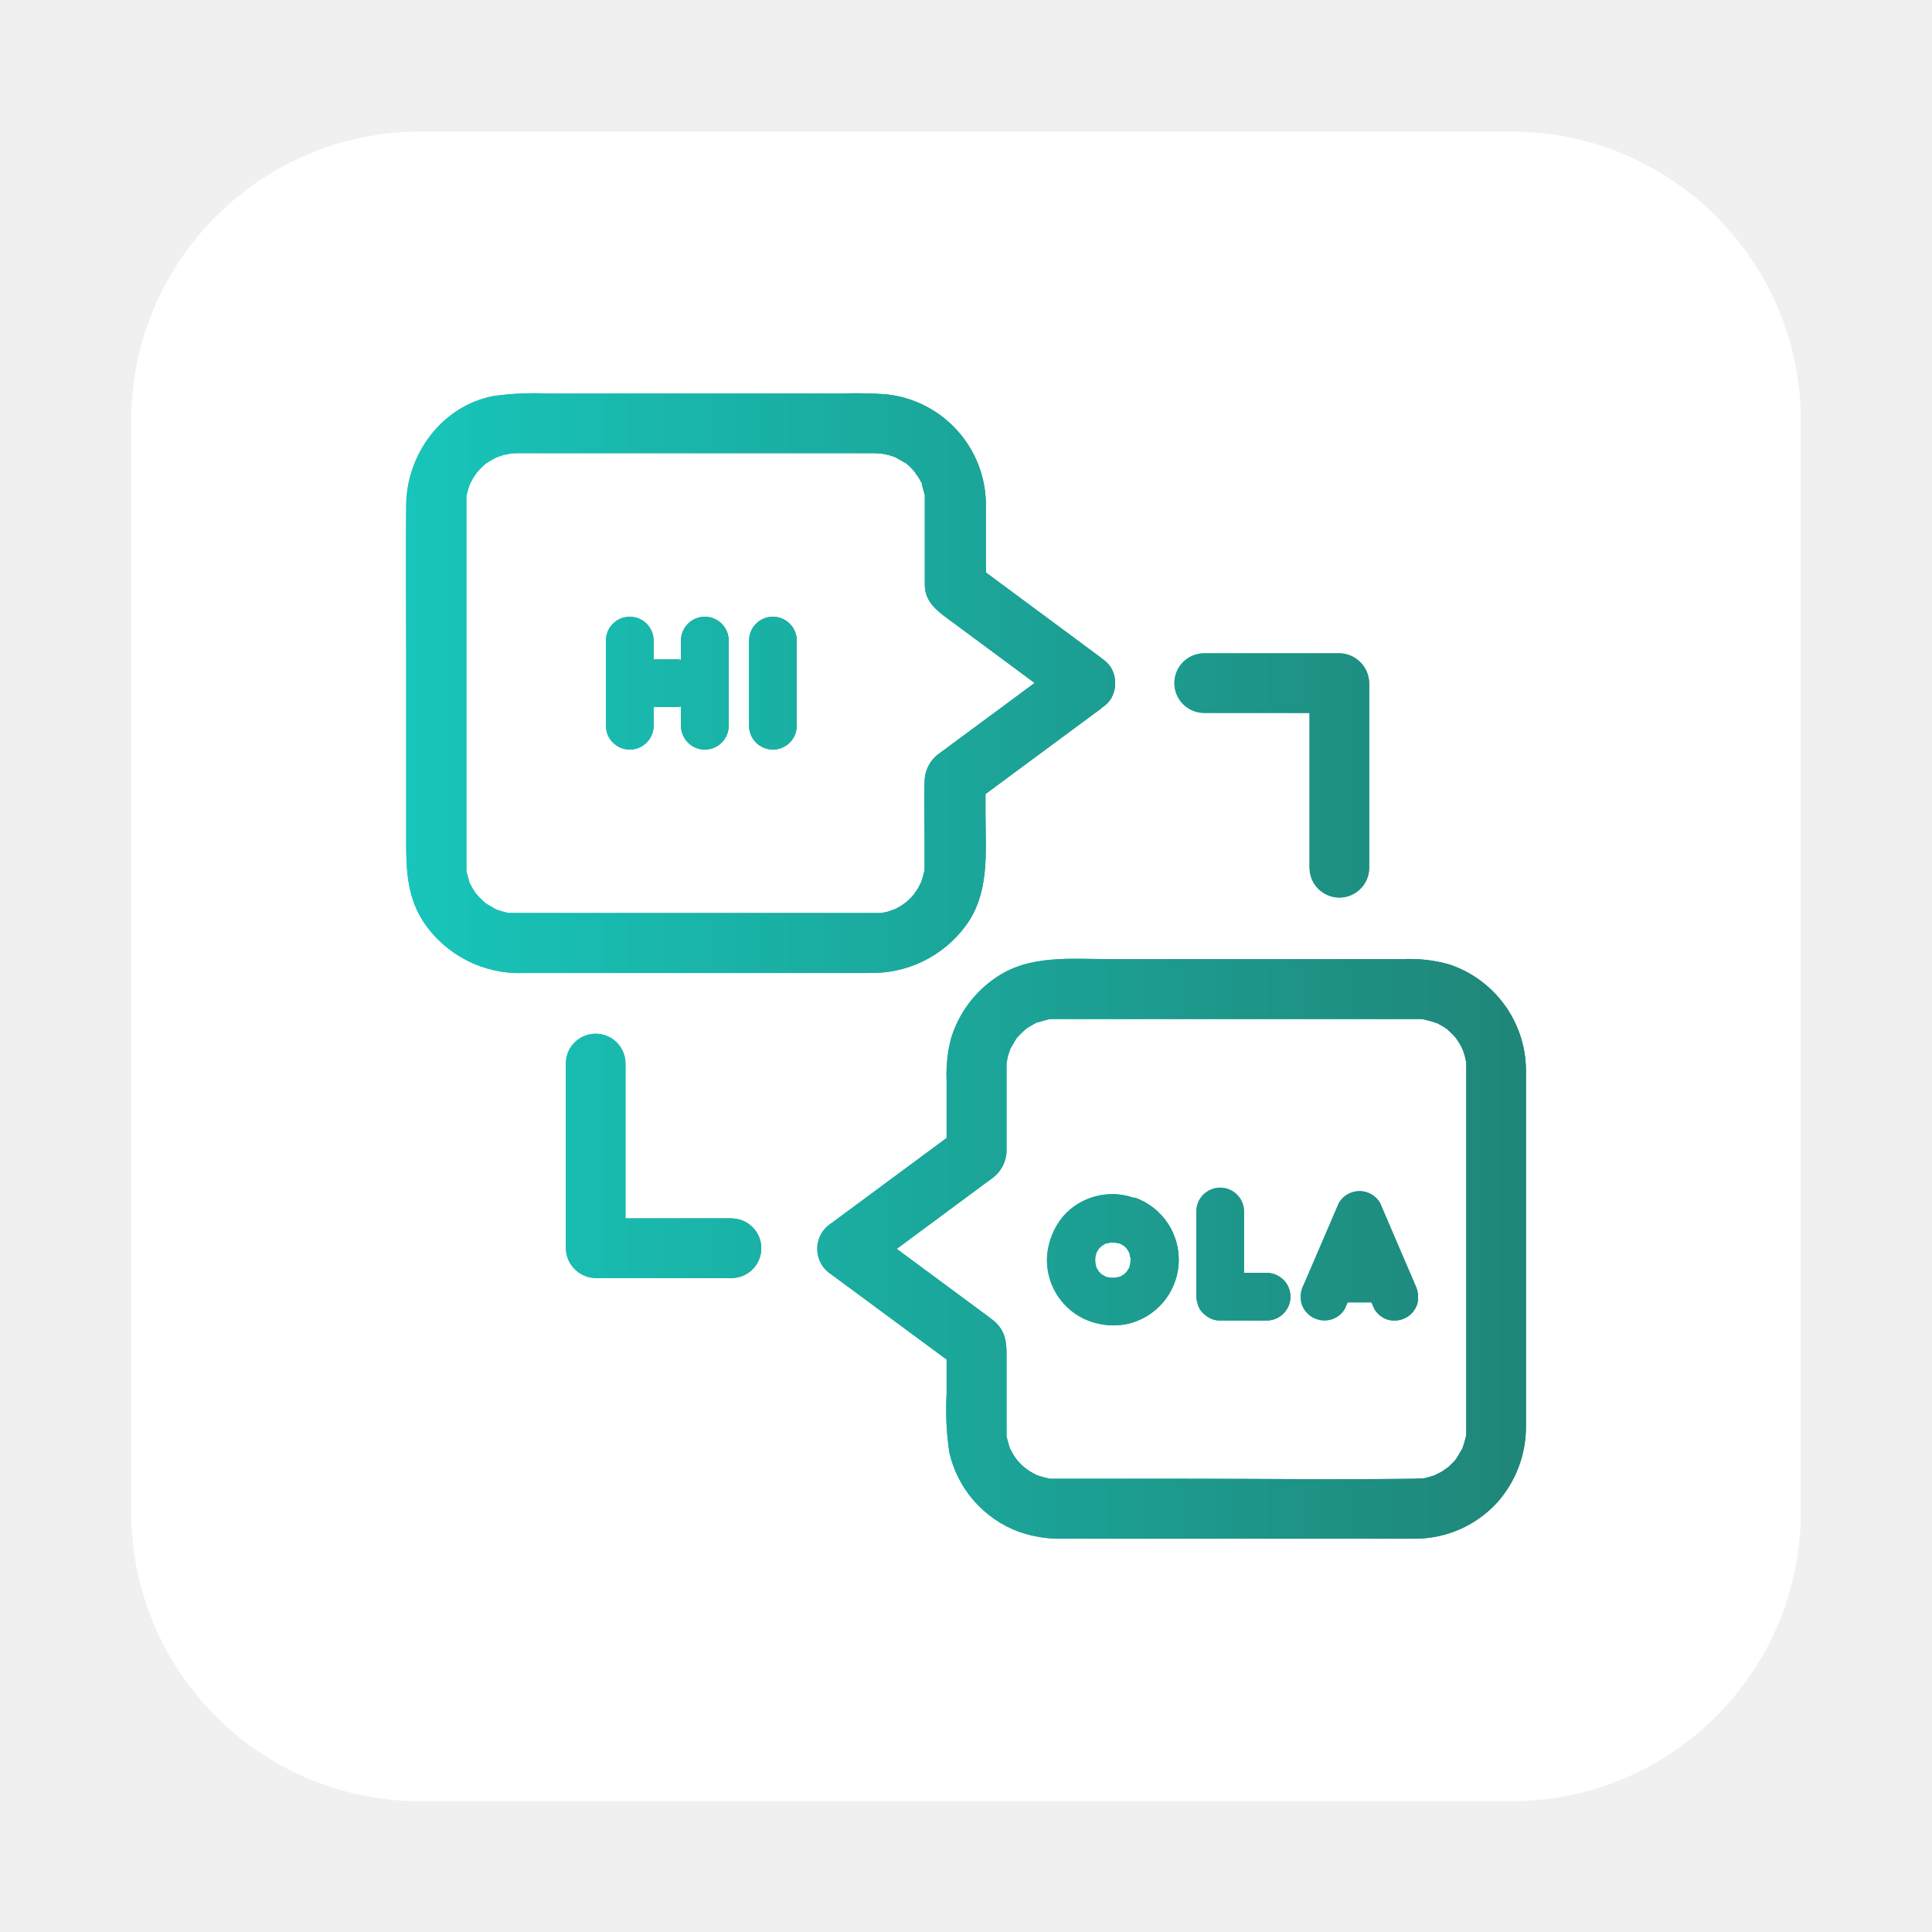
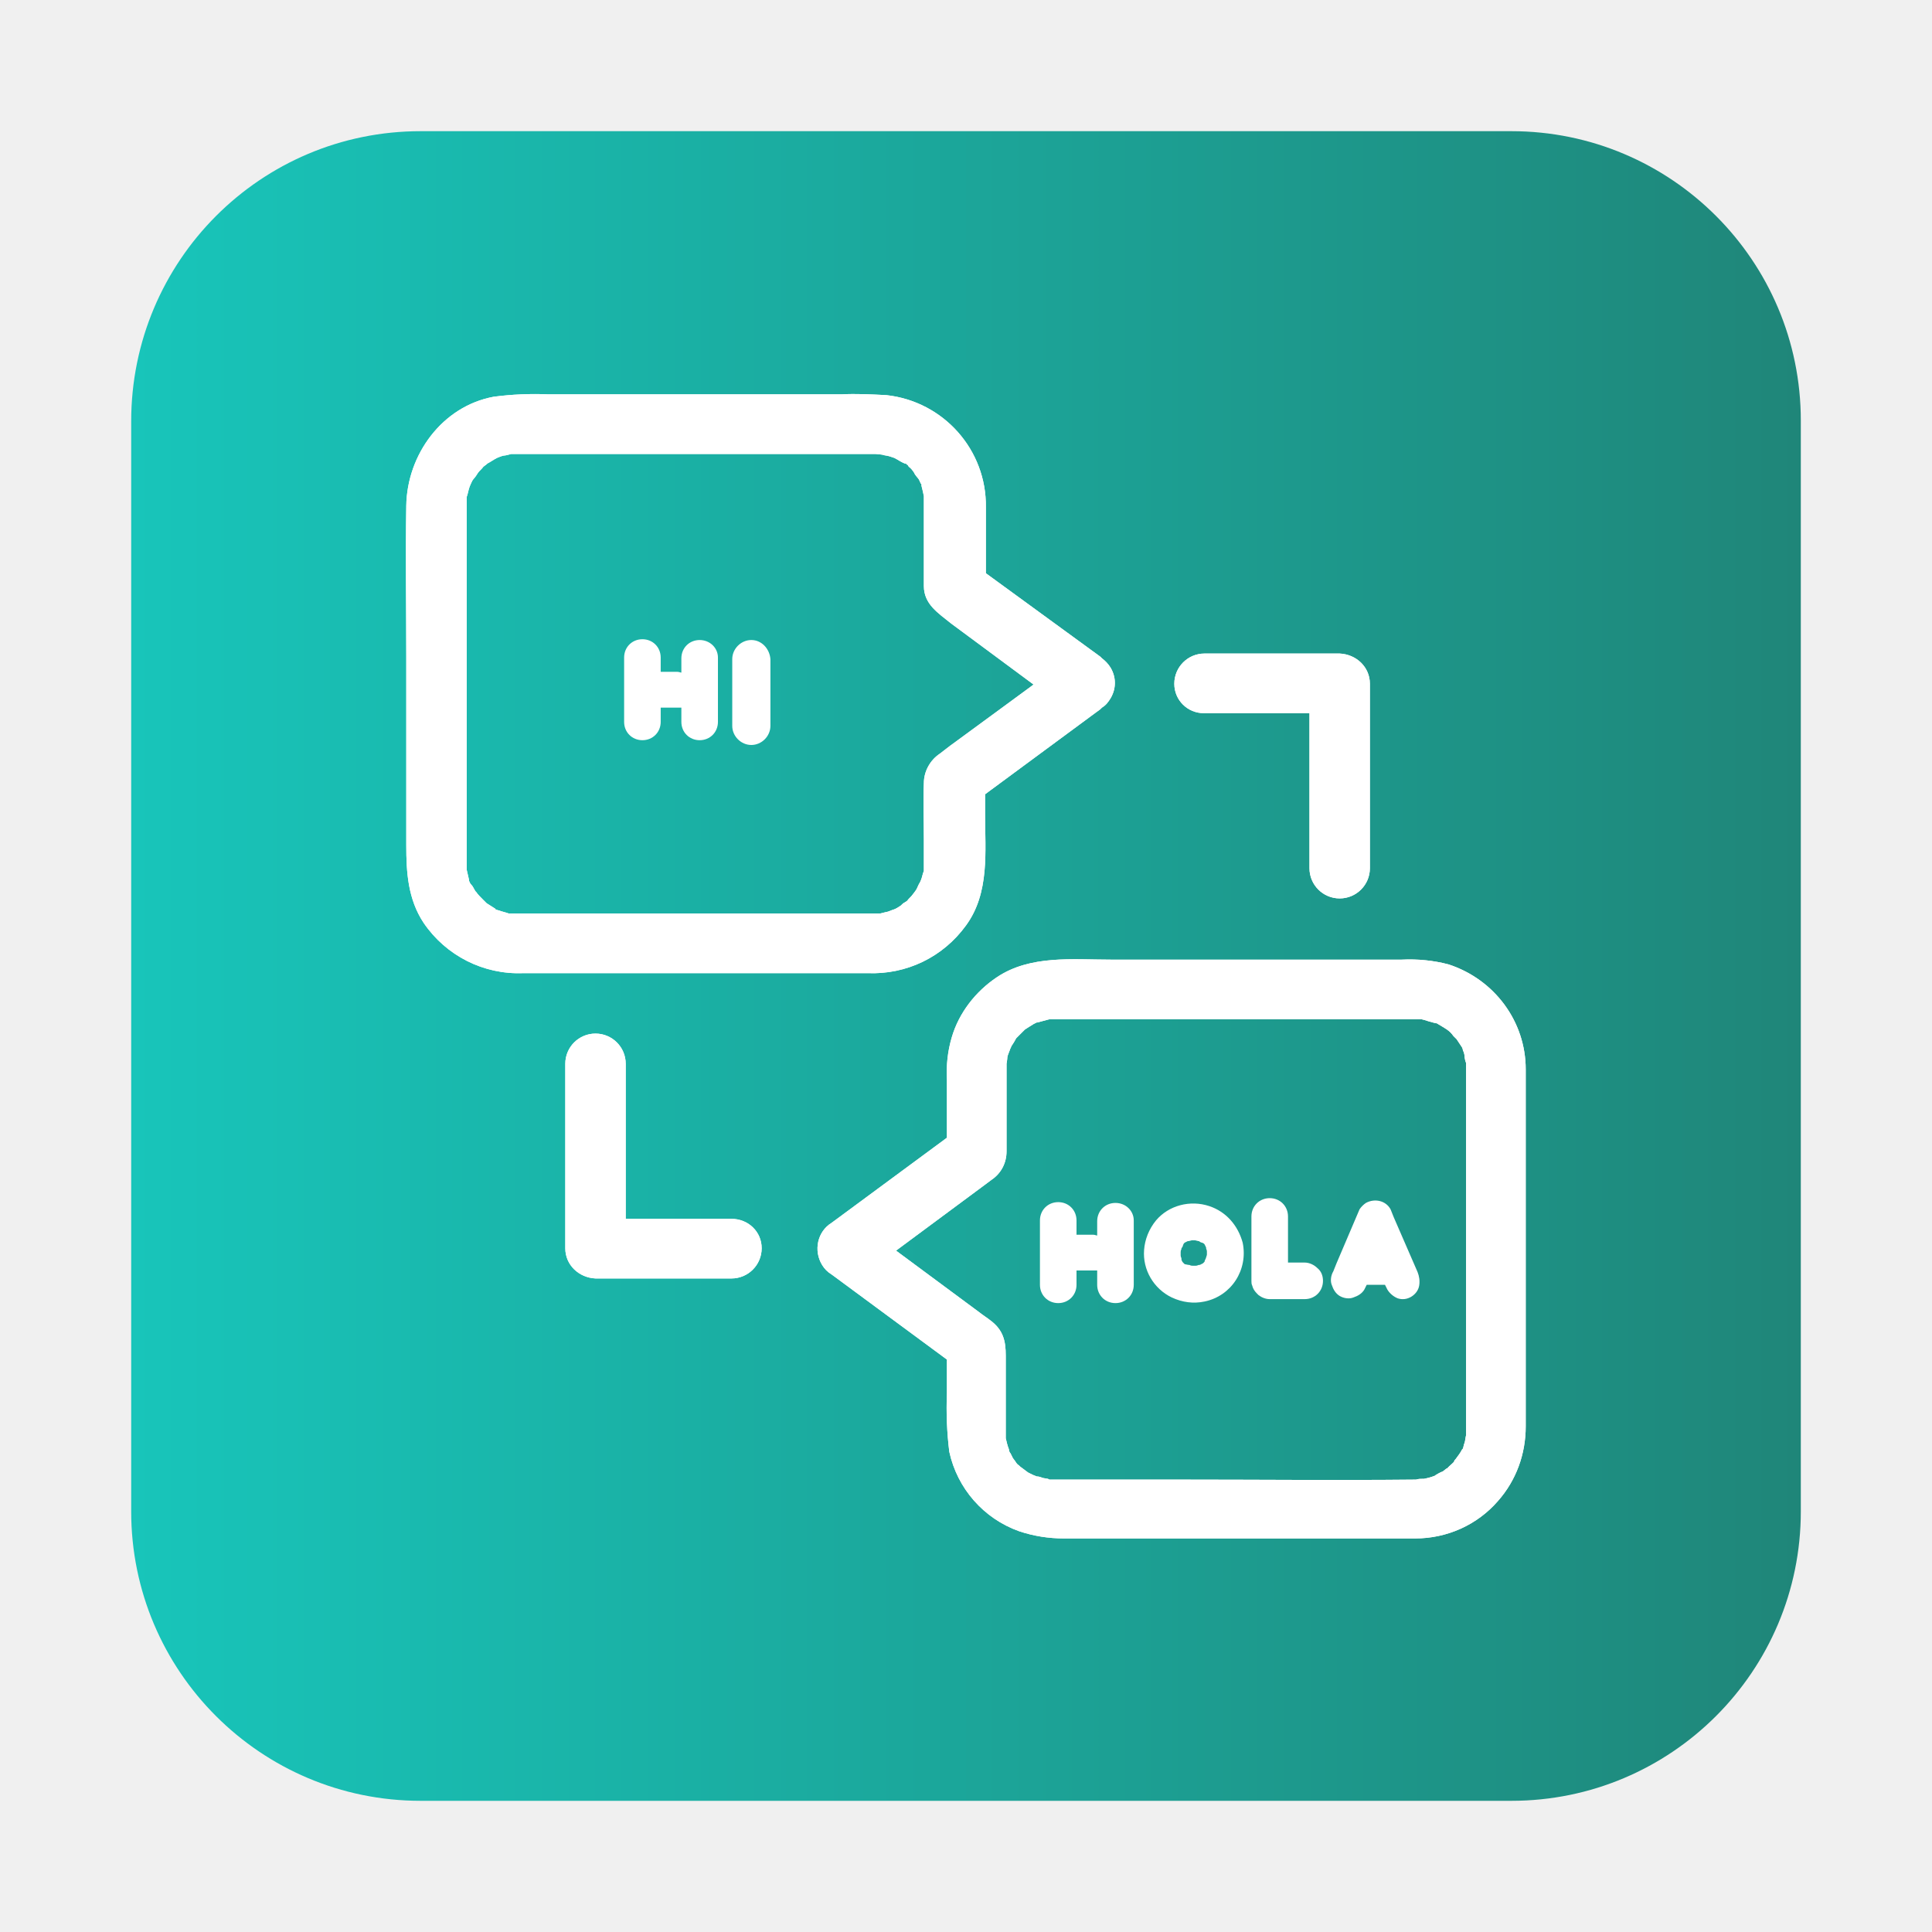
- <svg xmlns="http://www.w3.org/2000/svg" xmlns:xlink="http://www.w3.org/1999/xlink" id="Layer_1" data-name="Layer 1" viewBox="0 0 243 243">
-   <defs>
-     <style>.cls-1{fill:#fff;}.cls-2{fill:url(#linear-gradient);}.cls-3{fill:url(#linear-gradient-2);}.cls-4{fill:url(#linear-gradient-3);}.cls-5{fill:url(#linear-gradient-4);}.cls-6{fill:url(#linear-gradient-5);}.cls-7{fill:url(#linear-gradient-6);}.cls-8{fill:url(#linear-gradient-7);}.cls-9{fill:url(#linear-gradient-8);}.cls-10{fill:url(#linear-gradient-9);}.cls-11{fill:url(#linear-gradient-10);}</style>
-     <linearGradient id="linear-gradient" x1="51.04" y1="85.91" x2="140.28" y2="85.91" gradientUnits="userSpaceOnUse">
-       <stop offset="0" stop-color="#18c5ba" />
-       <stop offset="1" stop-color="#1f8679" />
-     </linearGradient>
-     <linearGradient id="linear-gradient-2" x1="102.79" y1="157.05" x2="191.94" y2="157.05" xlink:href="#linear-gradient" />
-     <linearGradient id="linear-gradient-3" x1="147.66" y1="97.53" x2="172.21" y2="97.53" xlink:href="#linear-gradient" />
-     <linearGradient id="linear-gradient-4" x1="71.17" y1="145.38" x2="95.72" y2="145.38" xlink:href="#linear-gradient" />
-     <linearGradient id="linear-gradient-5" x1="76.21" y1="85.92" x2="91.65" y2="85.92" xlink:href="#linear-gradient" />
-     <linearGradient id="linear-gradient-6" x1="94.21" y1="85.92" x2="100.21" y2="85.92" xlink:href="#linear-gradient" />
-     <linearGradient id="linear-gradient-7" x1="150.47" y1="157.74" x2="162.31" y2="157.74" xlink:href="#linear-gradient" />
-     <linearGradient id="linear-gradient-8" x1="163.58" y1="157.96" x2="178.37" y2="157.96" xlink:href="#linear-gradient" />
-     <linearGradient id="linear-gradient-9" x1="131.64" y1="158.47" x2="148.2" y2="158.47" xlink:href="#linear-gradient" />
-     <linearGradient id="linear-gradient-10" x1="51.04" y1="121.48" x2="191.94" y2="121.48" xlink:href="#linear-gradient" />
-   </defs>
-   <rect class="cls-1" x="16.5" y="16.55" width="210" height="210" rx="36.4" />
-   <path class="cls-2" d="M109.11,122.36a14.59,14.59,0,0,0,12.41-6c3-4.14,2.43-9.26,2.43-14.06V99.87l14.48-10.71.22-.19a3.61,3.61,0,0,0,1.12-1.15,3.9,3.9,0,0,0,0-3.79,3.68,3.68,0,0,0-1.11-1.15l-.23-.19L124,72q0-4.16,0-8.3a14,14,0,0,0-12.5-14.1,49.64,49.64,0,0,0-5.72-.1H69a38,38,0,0,0-6.91.31c-6.49,1.22-10.94,7.3-11,13.72s0,12.7,0,19.05v23.69c0,3.44.23,6.81,2.25,9.79a14.47,14.47,0,0,0,12.48,6.32h43.32Zm4.92-64c.18.11.1.07,0,0ZM59,111c.05.14.08.26,0,0Zm.93,1.51Zm1,1Zm6.31,1.32c-.78,0-1.55,0-2.32,0l-.92,0-.32-.06-.65-.17c-.21-.06-.42-.14-.63-.21H62.4a.44.44,0,0,0-.1-.06l-1.13-.66-.08-.05-.42-.38a9.68,9.68,0,0,1-.82-.87l-.07-.09c-.17-.28-.35-.55-.51-.84s-.17-.34-.26-.52l0-.08c-.12-.43-.25-.86-.35-1.29a.78.78,0,0,1,0-.19l0-.51c0-.12,0-.25,0-.37V63.38c0-.18,0-.36,0-.54s0-.22,0-.36l.06-.33a11.55,11.55,0,0,1,.38-1.27h0c.13-.24.25-.48.39-.72s.47-.68.5-.74a8.86,8.86,0,0,1,.73-.77l.37-.34.13-.09c.4-.24.8-.47,1.21-.69,0,0,.73-.26.87-.3s.87-.16.9-.19L65,57c2.6,0,5.2,0,7.81,0h30.44c2.28,0,4.55,0,6.82,0,.21,0,1,.09.94.07.31.06.61.12.92.21l.63.21h0c.44.23.85.48,1.27.73l.08,0c.15.12.29.25.43.38a9,9,0,0,1,.73.78c0,.06.41.58.5.73s.2.39.31.58l.09.14s0,.09,0,.17c.12.43.24.85.35,1.29,0,0,0,.12,0,.19s0,.34,0,.51,0,.5,0,.76c0,1,0,2,0,3,0,2.27,0,4.54,0,6.81s1.76,3.43,3.45,4.67l10.36,7.67-4.89,3.62-5.6,4.14-1.35,1a4.41,4.41,0,0,0-2,3.68c-.06,2.32,0,4.64,0,7,0,1,0,1.91,0,2.86,0,.28,0,.56,0,.84,0,0,0,.22,0,.35s-.06.29-.07.33a10.22,10.22,0,0,1-.36,1.23c-.06.09-.31.64-.4.79s-.48.67-.5.74a8.86,8.86,0,0,1-.73.77l-.27.24a6.11,6.11,0,0,0-.51.37,10.62,10.62,0,0,1-.94.51c-.07,0-.72.26-.86.3l-.8.17-.9,0c-.67,0-1.34,0-2,0H67.3Z" />
-   <path class="cls-3" d="M182.22,121.28a18.66,18.66,0,0,0-5.95-.64H139.66c-4.8,0-10.09-.59-14.28,2.24a14.27,14.27,0,0,0-5.73,7.62,17.81,17.81,0,0,0-.59,5.34v7.29l-14.48,10.71a3.82,3.82,0,0,0,0,6.47L119.06,171v4.25a36.71,36.71,0,0,0,.34,7.41,13.93,13.93,0,0,0,8.75,10,15.61,15.61,0,0,0,5.63.87H178a14,14,0,0,0,10.41-4.66,14.33,14.33,0,0,0,3.52-9.4V134.52A14.11,14.11,0,0,0,182.22,121.28Zm-1.72,7.3Zm-1.46-.41Zm-47.09,0Zm52.21,53.32c-.06.22-.14.44-.22.66l-.06.13c-.25.42-.48.84-.75,1.24-.07.09-.17.22-.23.28s-.37.39-.57.57l-.28.26c0-.06-.52.36-.64.43s-1,.49-.91.48a13.91,13.91,0,0,1-1.4.4l-.1,0c-.32,0-.63,0-.94.05H178c-9.84.13-19.69,0-29.53,0H133l-.79,0h-.18l-.17-.05-.65-.15c-.26-.07-.52-.16-.78-.25l-.46-.23-.56-.33-.41-.29-.37-.32c-.16-.14-.31-.3-.46-.45,0,0-.19-.23-.32-.38l-.28-.4q-.18-.28-.33-.57c-.09-.15-.16-.3-.24-.46-.16-.47-.27-1-.4-1.43,0-.07,0-.12,0-.17v-.18c0-.23,0-.46,0-.69s0-.48,0-.71v-8.62c0-1.81-.26-3.19-1.89-4.41-.49-.38-1-.74-1.49-1.11l-10.43-7.71,11.18-8.28.75-.55a4.36,4.36,0,0,0,1.88-3.57c0-1.76,0-3.53,0-5.3,0-1.6,0-3.2,0-4.8,0-.28,0-.56,0-.85,0,0,.1-.58.14-.75s.18-.61.29-.91c0-.09.17-.37.24-.49.18-.34.39-.65.59-1l.23-.25c.3-.32.6-.61.93-.9a2.83,2.83,0,0,1,.28-.2l.84-.49.35-.17.11,0c.38-.11.74-.23,1.13-.32l.4-.08h.11l.7,0H177c.58,0,1.15,0,1.73,0h.11l.4.08c.33.08.65.17,1,.27l.39.14.08,0,1,.57a2.83,2.83,0,0,1,.28.2c.28.25.56.5.82.78.1.1.27.32.35.4.21.31.41.61.59.94.07.13.2.42.24.51.08.24.17.48.24.73s.15.69.19.85a1.14,1.14,0,0,1,0,.15l0,.7v45.1l0,.71v.12s0,0,0,.07C184.33,180.85,184.26,181.17,184.16,181.49Z" />
-   <path class="cls-4" d="M151.42,89.67h13.29v19.47a3.75,3.75,0,1,0,7.5,0V85.92a3.81,3.81,0,0,0-3.75-3.75h-17a3.75,3.75,0,0,0,0,7.5Z" />
-   <path class="cls-5" d="M92,153.24H78.67V133.77a3.75,3.75,0,0,0-7.5,0V157a3.81,3.81,0,0,0,3.75,3.75H92a3.75,3.75,0,0,0,0-7.5Z" />
-   <path class="cls-6" d="M88.65,77.57a3,3,0,0,0-3,3V83a3.07,3.07,0,0,0-.6-.07H82.21V80.57a3,3,0,0,0-6,0V91.28a3,3,0,0,0,6,0V88.92h2.84a3.05,3.05,0,0,0,.6-.06v2.42a3,3,0,0,0,6,0V80.57A3,3,0,0,0,88.65,77.57Z" />
-   <path class="cls-7" d="M97.21,77.57a3,3,0,0,0-3,3V91.28a3,3,0,0,0,6,0V80.57A3,3,0,0,0,97.21,77.57Z" />
-   <path class="cls-8" d="M159.31,160.09h-2.84v-7.71a3,3,0,0,0-6,0v10.71a2.89,2.89,0,0,0,.13.78,2.63,2.63,0,0,0,.75,1.34,1.64,1.64,0,0,0,.26.2,2.69,2.69,0,0,0,1.86.68h5.84a3,3,0,0,0,2.12-5.12A3.12,3.12,0,0,0,159.31,160.09Z" />
-   <path class="cls-9" d="M174.12,152.57l-.54-1.27a3,3,0,0,0-5.18,0l-3.87,9-.55,1.27a3.3,3.3,0,0,0-.3,2.31,3,3,0,0,0,1.38,1.79,3.06,3.06,0,0,0,2.31.31,2.94,2.94,0,0,0,1.79-1.38l.34-.79h3l.34.79A3,3,0,0,0,174.6,166a3.1,3.1,0,0,0,2.31-.31,3,3,0,0,0,1.38-1.79,3.55,3.55,0,0,0-.3-2.31Z" />
-   <path class="cls-10" d="M142.61,150.66A8.23,8.23,0,0,0,133.7,153a8.91,8.91,0,0,0-2,4.94,8.2,8.2,0,0,0,4.6,7.92,8.73,8.73,0,0,0,5.4.68,8.28,8.28,0,0,0,1-15.92Zm-.53,8.59a.56.56,0,0,0,0,.12c-.11.18-.21.36-.33.54l-.17.19-.19.18-.54.32h0l-.1,0c-.16.05-.32.07-.48.11h-.58c-.16,0-.32-.06-.47-.11l-.12,0-.54-.32-.19-.18-.18-.18c-.11-.18-.22-.36-.32-.54v0a.36.36,0,0,1,0-.11c-.05-.15-.07-.31-.11-.47a5.61,5.61,0,0,1,0-.58c0-.16.06-.32.11-.48a.49.49,0,0,1,0-.11c.1-.19.21-.37.32-.54l.18-.2.18-.17.54-.33h0l.11,0,.47-.1h.58l.48.1.11,0c.19.11.37.21.54.33l.2.17.17.19.33.54v0a.62.62,0,0,0,0,.1c0,.16.07.33.11.49s0,.19,0,.28,0,.18,0,.27S142.13,159.09,142.08,159.25Z" />
-   <path class="cls-11" d="M109.11,122.36a14.59,14.59,0,0,0,12.41-6c3-4.14,2.43-9.26,2.43-14.06V99.87l14.48-10.71.22-.19a3.61,3.61,0,0,0,1.12-1.15,3.9,3.9,0,0,0,0-3.79,3.68,3.68,0,0,0-1.11-1.15l-.23-.19L124,72q0-4.16,0-8.3a14,14,0,0,0-12.5-14.1,49.64,49.64,0,0,0-5.72-.1H69a38,38,0,0,0-6.91.31c-6.49,1.22-10.94,7.3-11,13.72s0,12.7,0,19.05v23.69c0,3.44.23,6.81,2.25,9.79a14.47,14.47,0,0,0,12.48,6.32h43.32Zm4.92-64c.18.11.1.07,0,0ZM59,111c.05.14.08.26,0,0Zm.93,1.51Zm1,1Zm6.31,1.32c-.78,0-1.55,0-2.32,0l-.92,0-.32-.06-.65-.17c-.21-.06-.42-.14-.63-.21H62.4a.44.44,0,0,0-.1-.06l-1.13-.66-.08-.05-.42-.38a9.68,9.68,0,0,1-.82-.87l-.07-.09c-.17-.28-.35-.55-.51-.84s-.17-.34-.26-.52l0-.08c-.12-.43-.25-.86-.35-1.29a.78.78,0,0,1,0-.19l0-.51c0-.12,0-.25,0-.37V63.38c0-.18,0-.36,0-.54s0-.22,0-.36l.06-.33a11.55,11.55,0,0,1,.38-1.27h0c.13-.24.25-.48.39-.72s.47-.68.5-.74a8.86,8.86,0,0,1,.73-.77l.37-.34.13-.09c.4-.24.8-.47,1.21-.69,0,0,.73-.26.87-.3s.87-.16.9-.19L65,57c2.6,0,5.2,0,7.81,0h30.44c2.28,0,4.55,0,6.82,0,.21,0,1,.09.94.07.31.06.61.12.92.21l.63.21h0c.44.23.85.48,1.27.73l.08,0c.15.12.29.25.43.38a9,9,0,0,1,.73.78c0,.06.41.58.5.73s.2.39.31.58l.09.14s0,.09,0,.17c.12.43.24.85.35,1.29,0,0,0,.12,0,.19s0,.34,0,.51,0,.5,0,.76c0,1,0,2,0,3,0,2.27,0,4.54,0,6.81s1.76,3.43,3.45,4.67l10.36,7.67-4.89,3.62-5.6,4.14-1.35,1a4.41,4.41,0,0,0-2,3.68c-.06,2.32,0,4.64,0,7,0,1,0,1.91,0,2.86,0,.28,0,.56,0,.84,0,0,0,.22,0,.35s-.06.29-.07.33a10.22,10.22,0,0,1-.36,1.23c-.06.09-.31.64-.4.79s-.48.67-.5.74a8.86,8.86,0,0,1-.73.77l-.27.24a6.11,6.11,0,0,0-.51.37,10.62,10.62,0,0,1-.94.51c-.07,0-.72.26-.86.3l-.8.17-.9,0c-.67,0-1.34,0-2,0H67.3Z" />
-   <path class="cls-11" d="M182.22,121.28a18.66,18.66,0,0,0-5.95-.64H139.66c-4.8,0-10.09-.59-14.28,2.24a14.27,14.27,0,0,0-5.73,7.62,17.81,17.81,0,0,0-.59,5.34v7.29l-14.48,10.71a3.82,3.82,0,0,0,0,6.47L119.06,171v4.25a36.71,36.71,0,0,0,.34,7.41,13.93,13.93,0,0,0,8.75,10,15.61,15.61,0,0,0,5.63.87H178a14,14,0,0,0,10.41-4.66,14.33,14.33,0,0,0,3.52-9.4V134.52A14.11,14.11,0,0,0,182.22,121.28Zm-1.72,7.3Zm-1.46-.41Zm-47.09,0Zm52.21,53.32c-.06.22-.14.44-.22.66l-.06.13c-.25.42-.48.84-.75,1.24-.07.09-.17.22-.23.28s-.37.39-.57.57l-.28.26c0-.06-.52.36-.64.43s-1,.49-.91.48a13.91,13.91,0,0,1-1.4.4l-.1,0c-.32,0-.63,0-.94.05H178c-9.84.13-19.69,0-29.53,0H133l-.79,0h-.18l-.17-.05-.65-.15c-.26-.07-.52-.16-.78-.25l-.46-.23-.56-.33-.41-.29-.37-.32c-.16-.14-.31-.3-.46-.45,0,0-.19-.23-.32-.38l-.28-.4q-.18-.28-.33-.57c-.09-.15-.16-.3-.24-.46-.16-.47-.27-1-.4-1.43,0-.07,0-.12,0-.17v-.18c0-.23,0-.46,0-.69s0-.48,0-.71v-8.62c0-1.81-.26-3.19-1.89-4.41-.49-.38-1-.74-1.49-1.11l-10.43-7.71,11.18-8.28.75-.55a4.36,4.36,0,0,0,1.88-3.57c0-1.76,0-3.53,0-5.3,0-1.6,0-3.2,0-4.8,0-.28,0-.56,0-.85,0,0,.1-.58.14-.75s.18-.61.29-.91c0-.09.17-.37.24-.49.18-.34.39-.65.59-1l.23-.25c.3-.32.6-.61.93-.9a2.83,2.83,0,0,1,.28-.2l.84-.49.35-.17.11,0c.38-.11.74-.23,1.13-.32l.4-.08h.11l.7,0H177c.58,0,1.15,0,1.73,0h.11l.4.08c.33.08.65.17,1,.27l.39.14.08,0,1,.57a2.83,2.83,0,0,1,.28.2c.28.25.56.5.82.78.1.1.27.32.35.4.21.31.41.61.59.94.07.13.2.42.24.51.08.24.17.48.24.73s.15.69.19.85a1.14,1.14,0,0,1,0,.15l0,.7v45.1l0,.71v.12s0,0,0,.07C184.33,180.85,184.26,181.17,184.16,181.49Z" />
-   <path class="cls-11" d="M151.42,89.67h13.29v19.47a3.75,3.75,0,1,0,7.5,0V85.92a3.81,3.81,0,0,0-3.75-3.75h-17a3.75,3.75,0,0,0,0,7.5Z" />
-   <path class="cls-11" d="M92,153.24H78.67V133.77a3.75,3.75,0,0,0-7.5,0V157a3.81,3.81,0,0,0,3.75,3.75H92a3.75,3.75,0,0,0,0-7.5Z" />
-   <path class="cls-11" d="M88.65,77.57a3,3,0,0,0-3,3V83a3.07,3.07,0,0,0-.6-.07H82.21V80.57a3,3,0,0,0-6,0V91.28a3,3,0,0,0,6,0V88.92h2.84a3.05,3.05,0,0,0,.6-.06v2.42a3,3,0,0,0,6,0V80.57A3,3,0,0,0,88.65,77.57Z" />
-   <path class="cls-11" d="M97.21,77.57a3,3,0,0,0-3,3V91.28a3,3,0,0,0,6,0V80.57A3,3,0,0,0,97.21,77.57Z" />
-   <path class="cls-11" d="M159.31,160.09h-2.84v-7.71a3,3,0,0,0-6,0v10.71a2.89,2.89,0,0,0,.13.78,2.63,2.63,0,0,0,.75,1.34,1.64,1.64,0,0,0,.26.2,2.69,2.69,0,0,0,1.86.68h5.84a3,3,0,0,0,2.12-5.12A3.12,3.12,0,0,0,159.31,160.09Z" />
-   <path class="cls-11" d="M174.12,152.57l-.54-1.27a3,3,0,0,0-5.18,0l-3.87,9-.55,1.27a3.3,3.3,0,0,0-.3,2.31,3,3,0,0,0,1.38,1.79,3.06,3.06,0,0,0,2.31.31,2.94,2.94,0,0,0,1.79-1.38l.34-.79h3l.34.79A3,3,0,0,0,174.6,166a3.1,3.1,0,0,0,2.31-.31,3,3,0,0,0,1.38-1.79,3.55,3.55,0,0,0-.3-2.31Z" />
-   <path class="cls-11" d="M142.61,150.66A8.23,8.23,0,0,0,133.7,153a8.91,8.91,0,0,0-2,4.94,8.2,8.2,0,0,0,4.6,7.92,8.73,8.73,0,0,0,5.4.68,8.28,8.28,0,0,0,1-15.92Zm-.53,8.59a.56.56,0,0,0,0,.12c-.11.18-.21.36-.33.54l-.17.19-.19.18-.54.32h0l-.1,0c-.16.05-.32.07-.48.11h-.58c-.16,0-.32-.06-.47-.11l-.12,0-.54-.32-.19-.18-.18-.18c-.11-.18-.22-.36-.32-.54v0a.36.36,0,0,1,0-.11c-.05-.15-.07-.31-.11-.47a5.61,5.61,0,0,1,0-.58c0-.16.06-.32.11-.48a.49.49,0,0,1,0-.11c.1-.19.21-.37.32-.54l.18-.2.18-.17.54-.33h0l.11,0,.47-.1h.58l.48.1.11,0c.19.11.37.21.54.33l.2.17.17.19.33.54v0a.62.62,0,0,0,0,.1c0,.16.07.33.11.49s0,.19,0,.28,0,.18,0,.27S142.13,159.09,142.08,159.25Z" />
+ <svg xmlns="http://www.w3.org/2000/svg" version="1.1" id="Layer_1" x="0px" y="0px" viewBox="0 0 243 243" style="enable-background:new 0 0 243 243;" xml:space="preserve">
+   <style type="text/css">
+ 	.st0{fill:url(#SVGID_1_);}
+ 	.st1{fill:#FFFFFF;}
+ </style>
+   <linearGradient id="SVGID_1_" gradientUnits="userSpaceOnUse" x1="16.5" y1="122.45" x2="226.5" y2="122.45" gradientTransform="matrix(1 0 0 -1 0 244)">
+     <stop offset="0" style="stop-color:#18C5BA" />
+     <stop offset="1" style="stop-color:#1F8679" />
+   </linearGradient>
+   <path class="st0" d="M52.9,16.5h137.2c20.1,0,36.4,16.3,36.4,36.4v137.2c0,20.1-16.3,36.4-36.4,36.4H52.9  c-20.1,0-36.4-16.3-36.4-36.4V53C16.5,32.8,32.8,16.5,52.9,16.5z" />
+   <path class="st1" d="M109.1,122.4c4.9,0.2,9.5-2,12.4-6c3-4.1,2.4-9.3,2.4-14.1v-2.4l14.5-10.7l0.2-0.2c0.5-0.3,0.8-0.7,1.1-1.2  c0.7-1.2,0.7-2.6,0-3.8c-0.3-0.5-0.7-0.9-1.1-1.2l-0.2-0.2L124,72.1c0-2.8,0-5.5,0-8.3c0.1-7.2-5.3-13.3-12.5-14.1  c-1.9-0.1-3.8-0.2-5.7-0.1H69c-2.3-0.1-4.6,0-6.9,0.3c-6.5,1.2-10.9,7.3-11,13.7s0,12.7,0,19v23.7c0,3.4,0.2,6.8,2.2,9.8  c2.8,4.1,7.5,6.5,12.5,6.3L109.1,122.4L109.1,122.4z M114,58.4C114.2,58.5,114.1,58.5,114,58.4z M59,111.1  C59.1,111.2,59.1,111.3,59,111.1z M67.2,114.9c-0.8,0-1.6,0-2.3,0H64l-0.3-0.1l-0.7-0.2c-0.2-0.1-0.4-0.1-0.6-0.2h0  c0,0-0.1,0-0.1-0.1l-1.1-0.7l-0.1-0.1l-0.4-0.4c-0.3-0.3-0.6-0.6-0.8-0.9l-0.1-0.1c-0.2-0.3-0.3-0.6-0.5-0.8s-0.2-0.3-0.3-0.5v-0.1  c-0.1-0.4-0.2-0.9-0.3-1.3c0-0.1,0-0.1,0-0.2v-0.5c0-0.1,0-0.2,0-0.4V63.4c0-0.2,0-0.4,0-0.5s0-0.2,0-0.4l0.1-0.3  c0.1-0.4,0.2-0.9,0.4-1.3l0,0c0.1-0.2,0.2-0.5,0.4-0.7s0.5-0.7,0.5-0.7c0.2-0.3,0.5-0.5,0.7-0.8l0.4-0.3l0.1-0.1  c0.4-0.2,0.8-0.5,1.2-0.7c0,0,0.7-0.3,0.9-0.3s0.9-0.2,0.9-0.2l0.8,0c2.6,0,5.2,0,7.8,0h30.4c2.3,0,4.6,0,6.8,0c0.2,0,1,0.1,0.9,0.1  c0.3,0.1,0.6,0.1,0.9,0.2l0.6,0.2l0,0c0.4,0.2,0.8,0.5,1.3,0.7h0.1c0.2,0.1,0.3,0.2,0.4,0.4c0.3,0.2,0.5,0.5,0.7,0.8  c0,0.1,0.4,0.6,0.5,0.7s0.2,0.4,0.3,0.6l0.1,0.1c0,0,0,0.1,0,0.2c0.1,0.4,0.2,0.8,0.3,1.3c0,0,0,0.1,0,0.2s0,0.3,0,0.5s0,0.5,0,0.8  c0,1,0,2,0,3c0,2.3,0,4.5,0,6.8s1.8,3.4,3.4,4.7l10.4,7.7l-4.9,3.6l-5.6,4.1l-1.3,1c-1.2,0.8-2,2.2-2,3.7c-0.1,2.3,0,4.6,0,7  c0,1,0,1.9,0,2.9c0,0.3,0,0.6,0,0.8c0,0,0,0.2,0,0.3s-0.1,0.3-0.1,0.3c-0.1,0.4-0.2,0.8-0.4,1.2c-0.1,0.1-0.3,0.6-0.4,0.8  s-0.5,0.7-0.5,0.7c-0.2,0.3-0.5,0.5-0.7,0.8l-0.3,0.2c-0.2,0.1-0.3,0.2-0.5,0.4c-0.3,0.2-0.6,0.4-0.9,0.5c-0.1,0-0.7,0.3-0.9,0.3  l-0.8,0.2H110c-0.7,0-1.3,0-2,0L67.2,114.9L67.2,114.9z" />
+   <path class="st1" d="M182.2,121.3c-1.9-0.5-3.9-0.7-5.9-0.6h-36.6c-4.8,0-10.1-0.6-14.3,2.2c-2.7,1.8-4.8,4.5-5.7,7.6  c-0.5,1.7-0.7,3.5-0.6,5.3v7.3l-14.5,10.7c-1.8,1.1-2.3,3.5-1.2,5.3c0.3,0.5,0.7,0.9,1.2,1.2l14.5,10.7v4.2c-0.1,2.5,0,5,0.3,7.4  c1,4.6,4.3,8.4,8.8,10c1.8,0.6,3.7,0.9,5.6,0.9H178c4,0,7.8-1.7,10.4-4.7c2.3-2.6,3.5-5.9,3.5-9.4v-44.9  C191.9,128.5,188,123.2,182.2,121.3z M184.2,181.5c-0.1,0.2-0.1,0.4-0.2,0.7l-0.1,0.1c-0.2,0.4-0.5,0.8-0.8,1.2  c-0.1,0.1-0.2,0.2-0.2,0.3s-0.4,0.4-0.6,0.6l-0.3,0.3c0-0.1-0.5,0.4-0.6,0.4s-1,0.5-0.9,0.5c-0.5,0.2-0.9,0.3-1.4,0.4H179  c-0.3,0-0.6,0-0.9,0.1H178c-9.8,0.1-19.7,0-29.5,0H133h-0.8H132l-0.2-0.1l-0.6-0.1c-0.3-0.1-0.5-0.2-0.8-0.2l-0.5-0.2l-0.6-0.3  l-0.4-0.3l-0.4-0.3c-0.2-0.1-0.3-0.3-0.5-0.4c0,0-0.2-0.2-0.3-0.4l-0.3-0.4c-0.1-0.2-0.2-0.4-0.3-0.6c-0.1-0.1-0.2-0.3-0.2-0.5  c-0.2-0.5-0.3-1-0.4-1.4c0-0.1,0-0.1,0-0.2v-0.2c0-0.2,0-0.5,0-0.7s0-0.5,0-0.7v-8.6c0-1.8-0.3-3.2-1.9-4.4c-0.5-0.4-1-0.7-1.5-1.1  l-10.4-7.7l11.2-8.3l0.8-0.6c1.2-0.8,1.9-2.1,1.9-3.6c0-1.8,0-3.5,0-5.3c0-1.6,0-3.2,0-4.8c0-0.3,0-0.6,0-0.9c0,0,0.1-0.6,0.1-0.8  s0.2-0.6,0.3-0.9c0-0.1,0.2-0.4,0.2-0.5c0.2-0.3,0.4-0.6,0.6-1l0.2-0.2c0.3-0.3,0.6-0.6,0.9-0.9c0.1-0.1,0.2-0.1,0.3-0.2l0.8-0.5  l0.4-0.2h0.1c0.4-0.1,0.7-0.2,1.1-0.3l0.4-0.1h0.1h0.7H177c0.6,0,1.1,0,1.7,0h0.1l0.4,0.1c0.3,0.1,0.6,0.2,1,0.3l0.4,0.1h0.1l1,0.6  c0.1,0.1,0.2,0.1,0.3,0.2c0.3,0.2,0.6,0.5,0.8,0.8c0.1,0.1,0.3,0.3,0.4,0.4c0.2,0.3,0.4,0.6,0.6,0.9c0.1,0.1,0.2,0.4,0.2,0.5  c0.1,0.2,0.2,0.5,0.2,0.7s0.1,0.7,0.2,0.9c0,0,0,0.1,0,0.1v0.7v45.1v0.7v0.1c0,0,0,0,0,0.1C184.3,180.9,184.3,181.2,184.2,181.5  L184.2,181.5z" />
+   <path class="st1" d="M151.4,89.7h13.3v19.5c0,2.1,1.7,3.8,3.8,3.8c2.1,0,3.8-1.7,3.8-3.8l0,0V86c0-2.1-1.7-3.7-3.8-3.8h-17  c-2.1,0-3.8,1.7-3.8,3.8S149.4,89.7,151.4,89.7L151.4,89.7z" />
+   <path class="st1" d="M92,153.3H78.7v-19.5c0-2.1-1.7-3.8-3.8-3.8s-3.8,1.7-3.8,3.8v23.2c0,2.1,1.7,3.7,3.8,3.8H92  c2.1,0,3.8-1.7,3.8-3.8S94.1,153.3,92,153.3L92,153.3z" />
+   <path class="st1" d="M164.1,158.8H162V153c0-1.3-1-2.3-2.3-2.3c-1.3,0-2.3,1-2.3,2.3v8.1c0,0.2,0,0.4,0.1,0.6c0.1,0.4,0.3,0.7,0.6,1  c0.1,0.1,0.1,0.1,0.2,0.2c0.4,0.3,0.9,0.5,1.4,0.5h4.4c1.3,0,2.3-1,2.3-2.3c0-0.6-0.2-1.2-0.7-1.6  C165.3,159.1,164.7,158.8,164.1,158.8z" />
+   <path class="st1" d="M175.3,153.1l-0.4-1c-0.6-1.1-2-1.4-3.1-0.8c-0.3,0.2-0.6,0.5-0.8,0.8l-2.9,6.8l-0.4,1  c-0.3,0.5-0.4,1.2-0.2,1.7c0.2,0.6,0.5,1.1,1,1.4c0.5,0.3,1.2,0.4,1.7,0.2c0.6-0.2,1.1-0.5,1.4-1l0.3-0.6h2.3l0.3,0.6  c0.3,0.5,0.8,0.9,1.3,1.1c0.6,0.2,1.2,0.1,1.7-0.2c0.5-0.3,0.9-0.8,1-1.4c0.1-0.6,0-1.2-0.2-1.7L175.3,153.1z" />
+   <path class="st1" d="M152.1,151.7c-2.4-0.8-5.1-0.1-6.7,1.8c-0.9,1.1-1.4,2.4-1.5,3.7c-0.2,2.5,1.2,4.9,3.5,6  c1.3,0.6,2.7,0.8,4.1,0.5c3.4-0.7,5.5-4,4.8-7.4C155.7,154.1,154.2,152.4,152.1,151.7L152.1,151.7z M151.7,158.2  C151.6,158.2,151.6,158.3,151.7,158.2c-0.1,0.2-0.2,0.4-0.2,0.5l-0.1,0.1l-0.1,0.1l-0.4,0.2l0,0h-0.1c-0.1,0-0.2,0.1-0.4,0.1h-0.4  c-0.1,0-0.2,0-0.4-0.1h-0.1L149,159l-0.1-0.1l-0.1-0.1c-0.1-0.1-0.2-0.3-0.2-0.4l0,0c0,0,0-0.1,0-0.1c0-0.1-0.1-0.2-0.1-0.4  c0-0.1,0-0.3,0-0.4c0-0.1,0-0.2,0.1-0.4c0,0,0-0.1,0-0.1c0.1-0.1,0.2-0.3,0.2-0.4l0.1-0.2l0.1-0.1l0.4-0.2l0,0h0.1l0.4-0.1h0.4  l0.4,0.1h0.1c0.1,0.1,0.3,0.2,0.4,0.2l0.2,0.1l0.1,0.1l0.2,0.4l0,0c0,0,0,0.1,0,0.1c0,0.1,0.1,0.2,0.1,0.4c0,0.1,0,0.1,0,0.2  c0,0.1,0,0.1,0,0.2S151.7,158.1,151.7,158.2z" />
+   <path class="st1" d="M109.1,122.4c4.9,0.2,9.5-2,12.4-6c3-4.1,2.4-9.3,2.4-14.1v-2.4l14.5-10.7l0.2-0.2c0.5-0.3,0.8-0.7,1.1-1.2  c0.7-1.2,0.7-2.6,0-3.8c-0.3-0.5-0.7-0.9-1.1-1.2l-0.2-0.2L124,72.1c0-2.8,0-5.5,0-8.3c0.1-7.2-5.3-13.3-12.5-14.1  c-1.9-0.1-3.8-0.2-5.7-0.1H69c-2.3-0.1-4.6,0-6.9,0.3c-6.5,1.2-10.9,7.3-11,13.7s0,12.7,0,19v23.7c0,3.4,0.2,6.8,2.2,9.8  c2.8,4.1,7.5,6.5,12.5,6.3L109.1,122.4L109.1,122.4z M114,58.4C114.2,58.5,114.1,58.5,114,58.4z M59,111.1  C59.1,111.2,59.1,111.3,59,111.1z M67.2,114.9c-0.8,0-1.6,0-2.3,0H64l-0.3-0.1l-0.7-0.2c-0.2-0.1-0.4-0.1-0.6-0.2h0  c0,0-0.1,0-0.1-0.1l-1.1-0.7l-0.1-0.1l-0.4-0.4c-0.3-0.3-0.6-0.6-0.8-0.9l-0.1-0.1c-0.2-0.3-0.3-0.6-0.5-0.8s-0.2-0.3-0.3-0.5v-0.1  c-0.1-0.4-0.2-0.9-0.3-1.3c0-0.1,0-0.1,0-0.2v-0.5c0-0.1,0-0.2,0-0.4V63.4c0-0.2,0-0.4,0-0.5s0-0.2,0-0.4l0.1-0.3  c0.1-0.4,0.2-0.9,0.4-1.3l0,0c0.1-0.2,0.2-0.5,0.4-0.7s0.5-0.7,0.5-0.7c0.2-0.3,0.5-0.5,0.7-0.8l0.4-0.3l0.1-0.1  c0.4-0.2,0.8-0.5,1.2-0.7c0,0,0.7-0.3,0.9-0.3s0.9-0.2,0.9-0.2l0.8,0c2.6,0,5.2,0,7.8,0h30.4c2.3,0,4.6,0,6.8,0c0.2,0,1,0.1,0.9,0.1  c0.3,0.1,0.6,0.1,0.9,0.2l0.6,0.2l0,0c0.4,0.2,0.8,0.5,1.3,0.7h0.1c0.2,0.1,0.3,0.2,0.4,0.4c0.3,0.2,0.5,0.5,0.7,0.8  c0,0.1,0.4,0.6,0.5,0.7s0.2,0.4,0.3,0.6l0.1,0.1c0,0,0,0.1,0,0.2c0.1,0.4,0.2,0.8,0.3,1.3c0,0,0,0.1,0,0.2s0,0.3,0,0.5s0,0.5,0,0.8  c0,1,0,2,0,3c0,2.3,0,4.5,0,6.8s1.8,3.4,3.4,4.7l10.4,7.7l-4.9,3.6l-5.6,4.1l-1.3,1c-1.2,0.8-2,2.2-2,3.7c-0.1,2.3,0,4.6,0,7  c0,1,0,1.9,0,2.9c0,0.3,0,0.6,0,0.8c0,0,0,0.2,0,0.3s-0.1,0.3-0.1,0.3c-0.1,0.4-0.2,0.8-0.4,1.2c-0.1,0.1-0.3,0.6-0.4,0.8  s-0.5,0.7-0.5,0.7c-0.2,0.3-0.5,0.5-0.7,0.8l-0.3,0.2c-0.2,0.1-0.3,0.2-0.5,0.4c-0.3,0.2-0.6,0.4-0.9,0.5c-0.1,0-0.7,0.3-0.9,0.3  l-0.8,0.2H110c-0.7,0-1.3,0-2,0L67.2,114.9L67.2,114.9z" />
+   <path class="st1" d="M182.2,121.3c-1.9-0.5-3.9-0.7-5.9-0.6h-36.6c-4.8,0-10.1-0.6-14.3,2.2c-2.7,1.8-4.8,4.5-5.7,7.6  c-0.5,1.7-0.7,3.5-0.6,5.3v7.3l-14.5,10.7c-1.8,1.1-2.3,3.5-1.2,5.3c0.3,0.5,0.7,0.9,1.2,1.2l14.5,10.7v4.2c-0.1,2.5,0,5,0.3,7.4  c1,4.6,4.3,8.4,8.8,10c1.8,0.6,3.7,0.9,5.6,0.9H178c4,0,7.8-1.7,10.4-4.7c2.3-2.6,3.5-5.9,3.5-9.4v-44.9  C191.9,128.5,188,123.2,182.2,121.3z M184.2,181.5c-0.1,0.2-0.1,0.4-0.2,0.7l-0.1,0.1c-0.2,0.4-0.5,0.8-0.8,1.2  c-0.1,0.1-0.2,0.2-0.2,0.3s-0.4,0.4-0.6,0.6l-0.3,0.3c0-0.1-0.5,0.4-0.6,0.4s-1,0.5-0.9,0.5c-0.5,0.2-0.9,0.3-1.4,0.4H179  c-0.3,0-0.6,0-0.9,0.1H178c-9.8,0.1-19.7,0-29.5,0H133h-0.8H132l-0.2-0.1l-0.6-0.1c-0.3-0.1-0.5-0.2-0.8-0.2l-0.5-0.2l-0.6-0.3  l-0.4-0.3l-0.4-0.3c-0.2-0.1-0.3-0.3-0.5-0.4c0,0-0.2-0.2-0.3-0.4l-0.3-0.4c-0.1-0.2-0.2-0.4-0.3-0.6c-0.1-0.1-0.2-0.3-0.2-0.5  c-0.2-0.5-0.3-1-0.4-1.4c0-0.1,0-0.1,0-0.2v-0.2c0-0.2,0-0.5,0-0.7s0-0.5,0-0.7v-8.6c0-1.8-0.3-3.2-1.9-4.4c-0.5-0.4-1-0.7-1.5-1.1  l-10.4-7.7l11.2-8.3l0.8-0.6c1.2-0.8,1.9-2.1,1.9-3.6c0-1.8,0-3.5,0-5.3c0-1.6,0-3.2,0-4.8c0-0.3,0-0.6,0-0.9c0,0,0.1-0.6,0.1-0.8  s0.2-0.6,0.3-0.9c0-0.1,0.2-0.4,0.2-0.5c0.2-0.3,0.4-0.6,0.6-1l0.2-0.2c0.3-0.3,0.6-0.6,0.9-0.9c0.1-0.1,0.2-0.1,0.3-0.2l0.8-0.5  l0.4-0.2h0.1c0.4-0.1,0.7-0.2,1.1-0.3l0.4-0.1h0.1h0.7H177c0.6,0,1.1,0,1.7,0h0.1l0.4,0.1c0.3,0.1,0.6,0.2,1,0.3l0.4,0.1h0.1l1,0.6  c0.1,0.1,0.2,0.1,0.3,0.2c0.3,0.2,0.6,0.5,0.8,0.8c0.1,0.1,0.3,0.3,0.4,0.4c0.2,0.3,0.4,0.6,0.6,0.9c0.1,0.1,0.2,0.4,0.2,0.5  c0.1,0.2,0.2,0.5,0.2,0.7s0.1,0.7,0.2,0.9c0,0,0,0.1,0,0.1v0.7v45.1v0.7v0.1c0,0,0,0,0,0.1C184.3,180.9,184.3,181.2,184.2,181.5  L184.2,181.5z" />
+   <path class="st1" d="M151.4,89.7h13.3v19.5c0,2.1,1.7,3.8,3.8,3.8c2.1,0,3.8-1.7,3.8-3.8l0,0V86c0-2.1-1.7-3.7-3.8-3.8h-17  c-2.1,0-3.8,1.7-3.8,3.8S149.4,89.7,151.4,89.7L151.4,89.7z" />
+   <path class="st1" d="M92,153.3H78.7v-19.5c0-2.1-1.7-3.8-3.8-3.8s-3.8,1.7-3.8,3.8v23.2c0,2.1,1.7,3.7,3.8,3.8H92  c2.1,0,3.8-1.7,3.8-3.8S94.1,153.3,92,153.3L92,153.3z" />
+   <path class="st1" d="M140.3,151.3c-1.3,0-2.3,1-2.3,2.3v1.8c-0.1,0-0.3-0.1-0.5-0.1h-2.1v-1.8c0-1.3-1-2.3-2.3-2.3s-2.3,1-2.3,2.3  v8.1c0,1.3,1,2.3,2.3,2.3s2.3-1,2.3-2.3v-1.8h2.1c0.2,0,0.3,0,0.5,0v1.8c0,1.3,1,2.3,2.3,2.3s2.3-1,2.3-2.3v-8.1  C142.6,152.3,141.6,151.3,140.3,151.3z" />
+   <path class="st1" d="M88,80.5c-1.3,0-2.3,1-2.3,2.3v1.8c-0.1,0-0.3-0.1-0.5-0.1h-2.1v-1.8c0-1.3-1-2.3-2.3-2.3s-2.3,1-2.3,2.3v8.1  c0,1.3,1,2.3,2.3,2.3s2.3-1,2.3-2.3v-1.8h2.1c0.2,0,0.3,0,0.5,0v1.8c0,1.3,1,2.3,2.3,2.3c1.3,0,2.3-1,2.3-2.3v-8.1  C90.3,81.5,89.3,80.5,88,80.5z" />
+   <path class="st1" d="M94.5,80.5c-1.3,0-2.4,1.1-2.4,2.4v8.4c0,1.3,1.1,2.4,2.4,2.4c1.3,0,2.4-1.1,2.4-2.4v-8.4  C96.8,81.6,95.8,80.5,94.5,80.5z" />
</svg>
